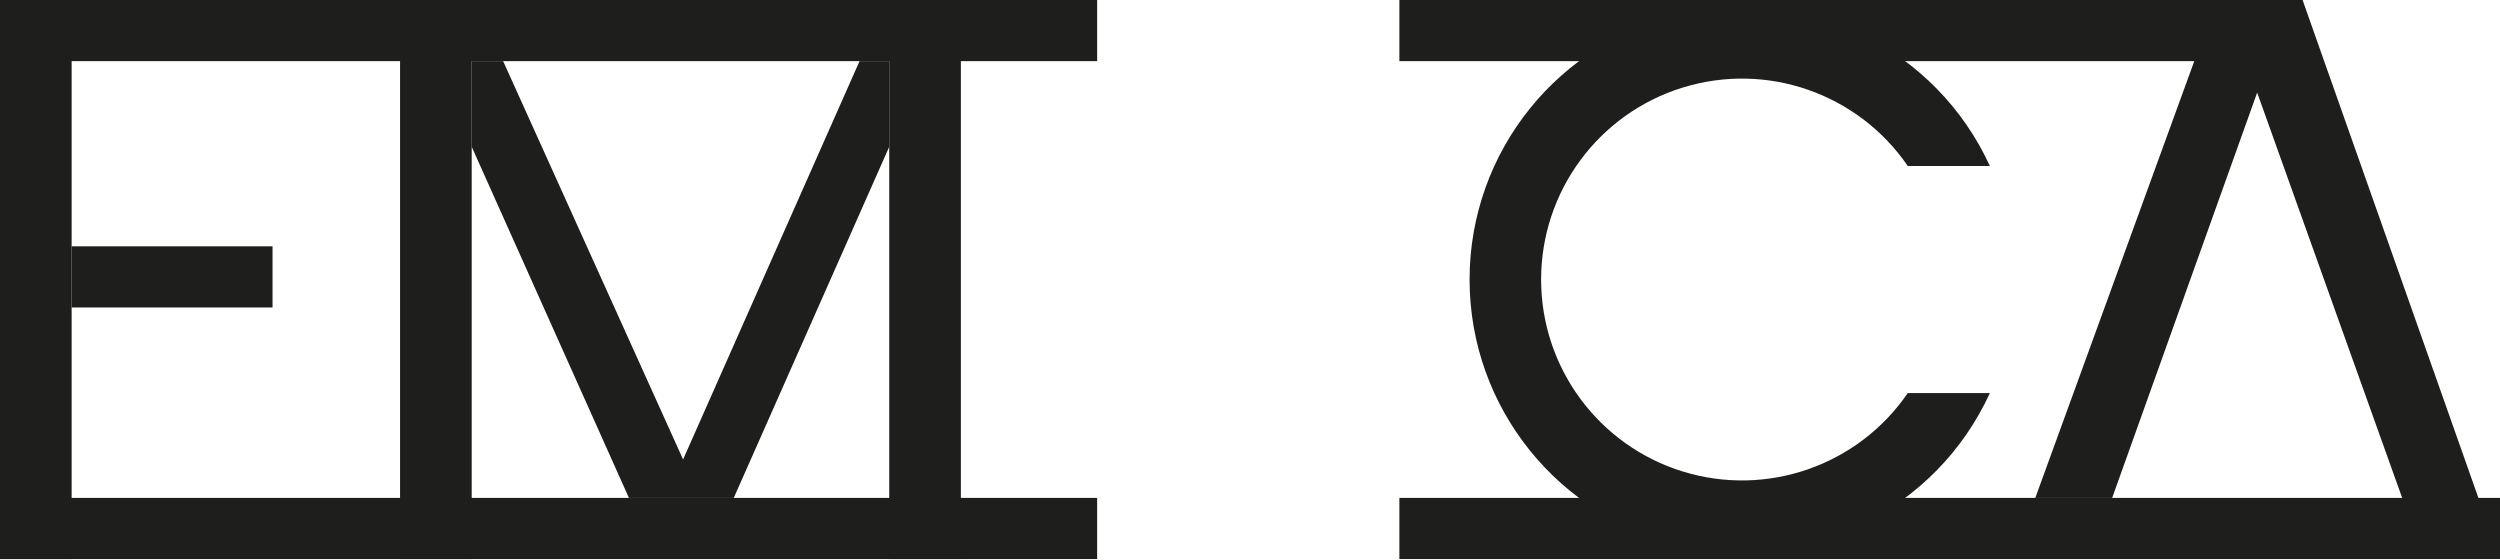
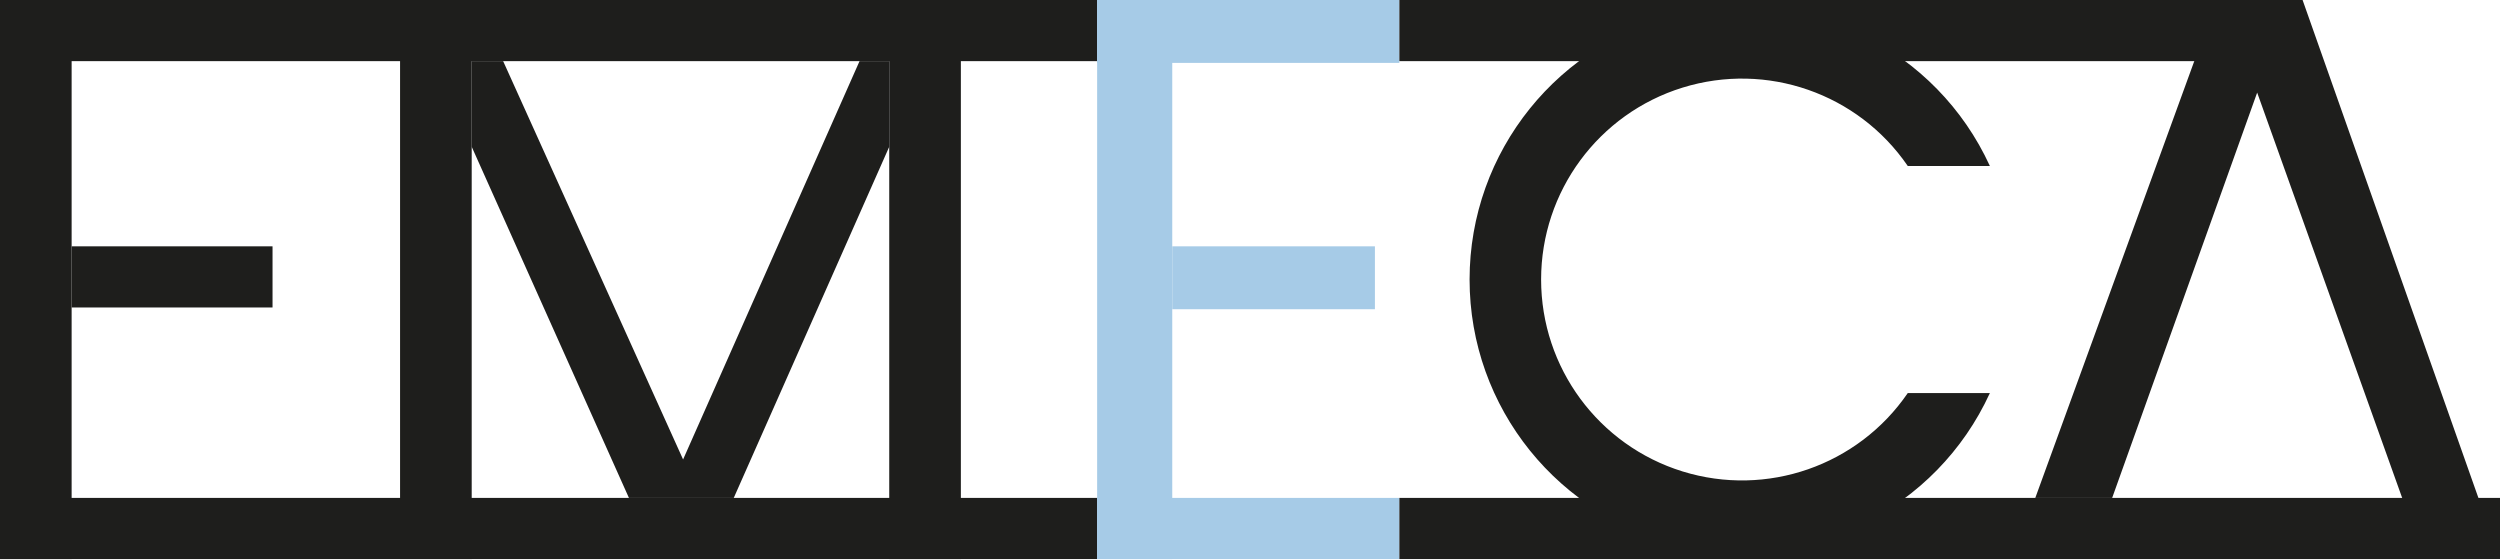
<svg xmlns="http://www.w3.org/2000/svg" viewBox="285 695 1431 320" fill="#1E1E1C" role="img" aria-label="EMECA">
  <rect x="285" y="695" width="628" height="35" />
  <rect x="285" y="980" width="628" height="35" />
  <rect x="285" y="695" width="41" height="320" />
  <rect x="326" y="836" width="115" height="35" />
  <rect x="514" y="695" width="41" height="320" />
  <rect x="794" y="695" width="41" height="320" />
  <polygon points="555,730 573,730 676,958 777,730 794,730 794,779 705,980 645,980 555,779" />
+   <g fill="#A6CBE7">
+     <rect x="913" y="695" width="43" height="320" />
+     <rect x="913" y="695" width="173" height="36" />
+     <rect x="956" y="836" width="116" height="36" />
+     <rect x="913" y="980" width="173" height="35" />
+   </g>
  <rect x="1086" y="695" width="514" height="35" />
  <rect x="1086" y="980" width="630" height="35" />
  <path d="M1424,790 A156,156 0 1 0 1424,920 L1377,920 A115,115 0 1 1 1377,790 Z" />
  <polygon points="1450,980 1541,730 1597,695 1603,695 1716,1015 1660,980 1577,748 1494,980" />
</svg>
